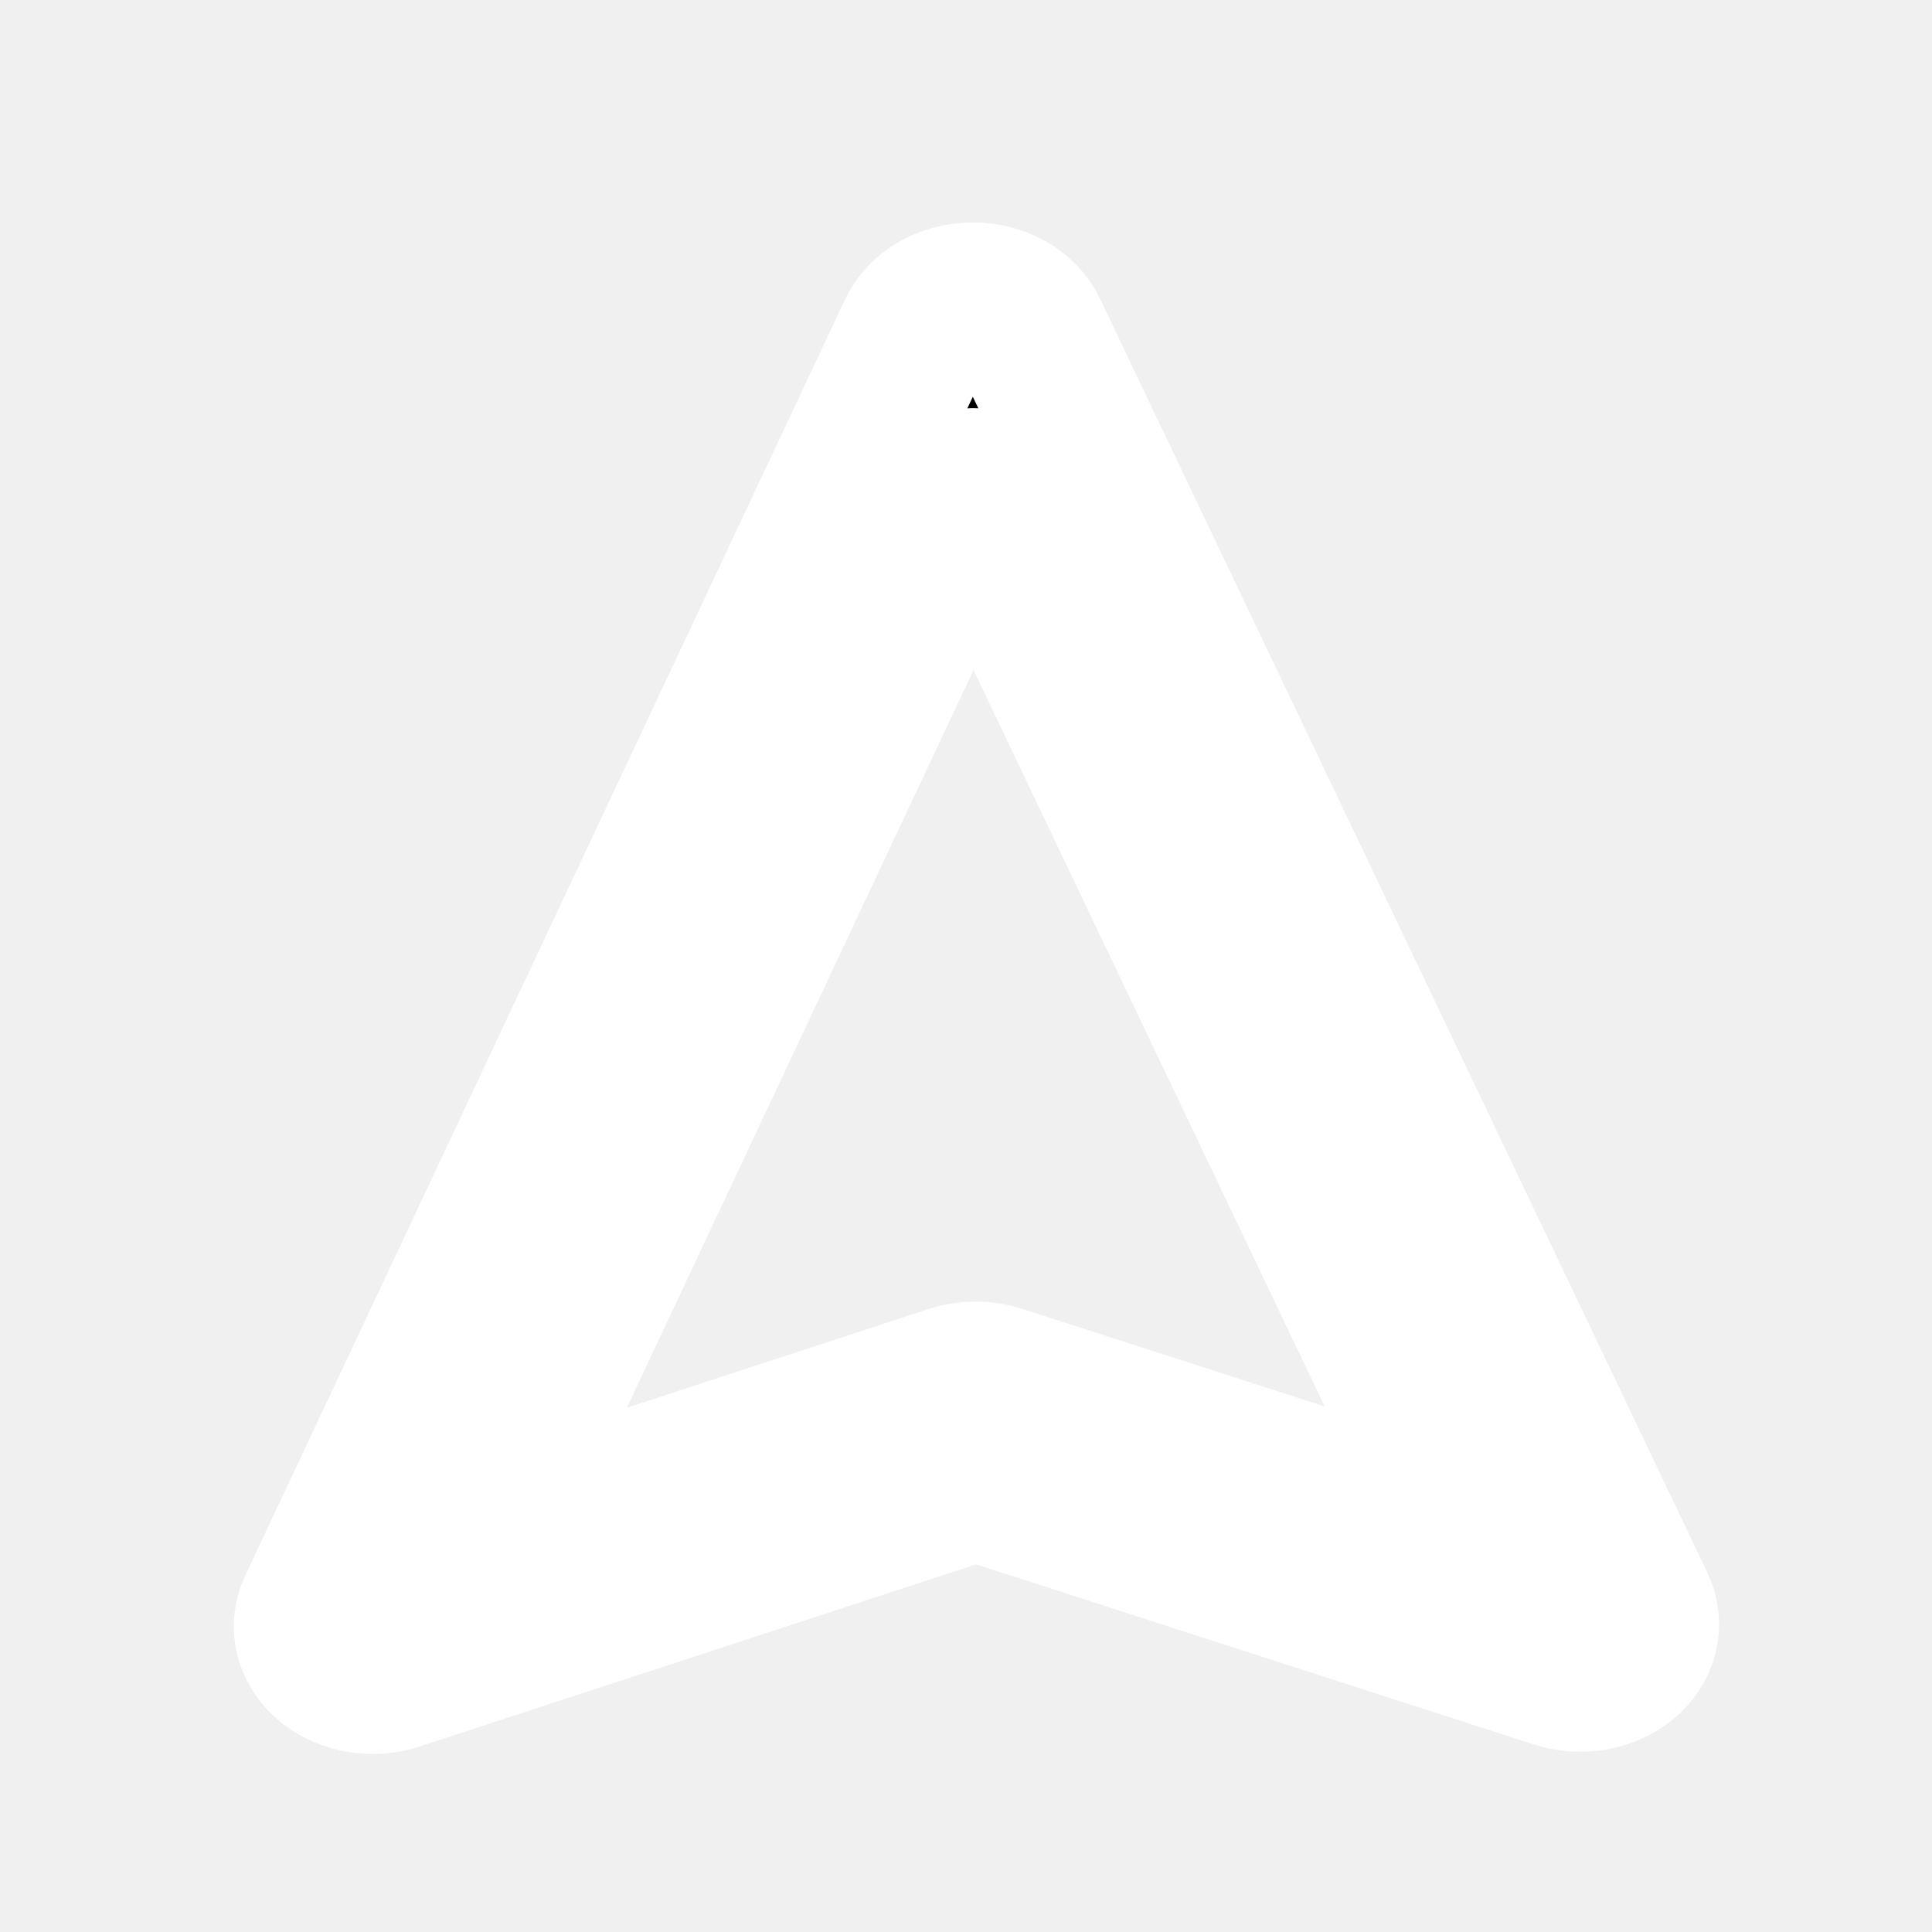
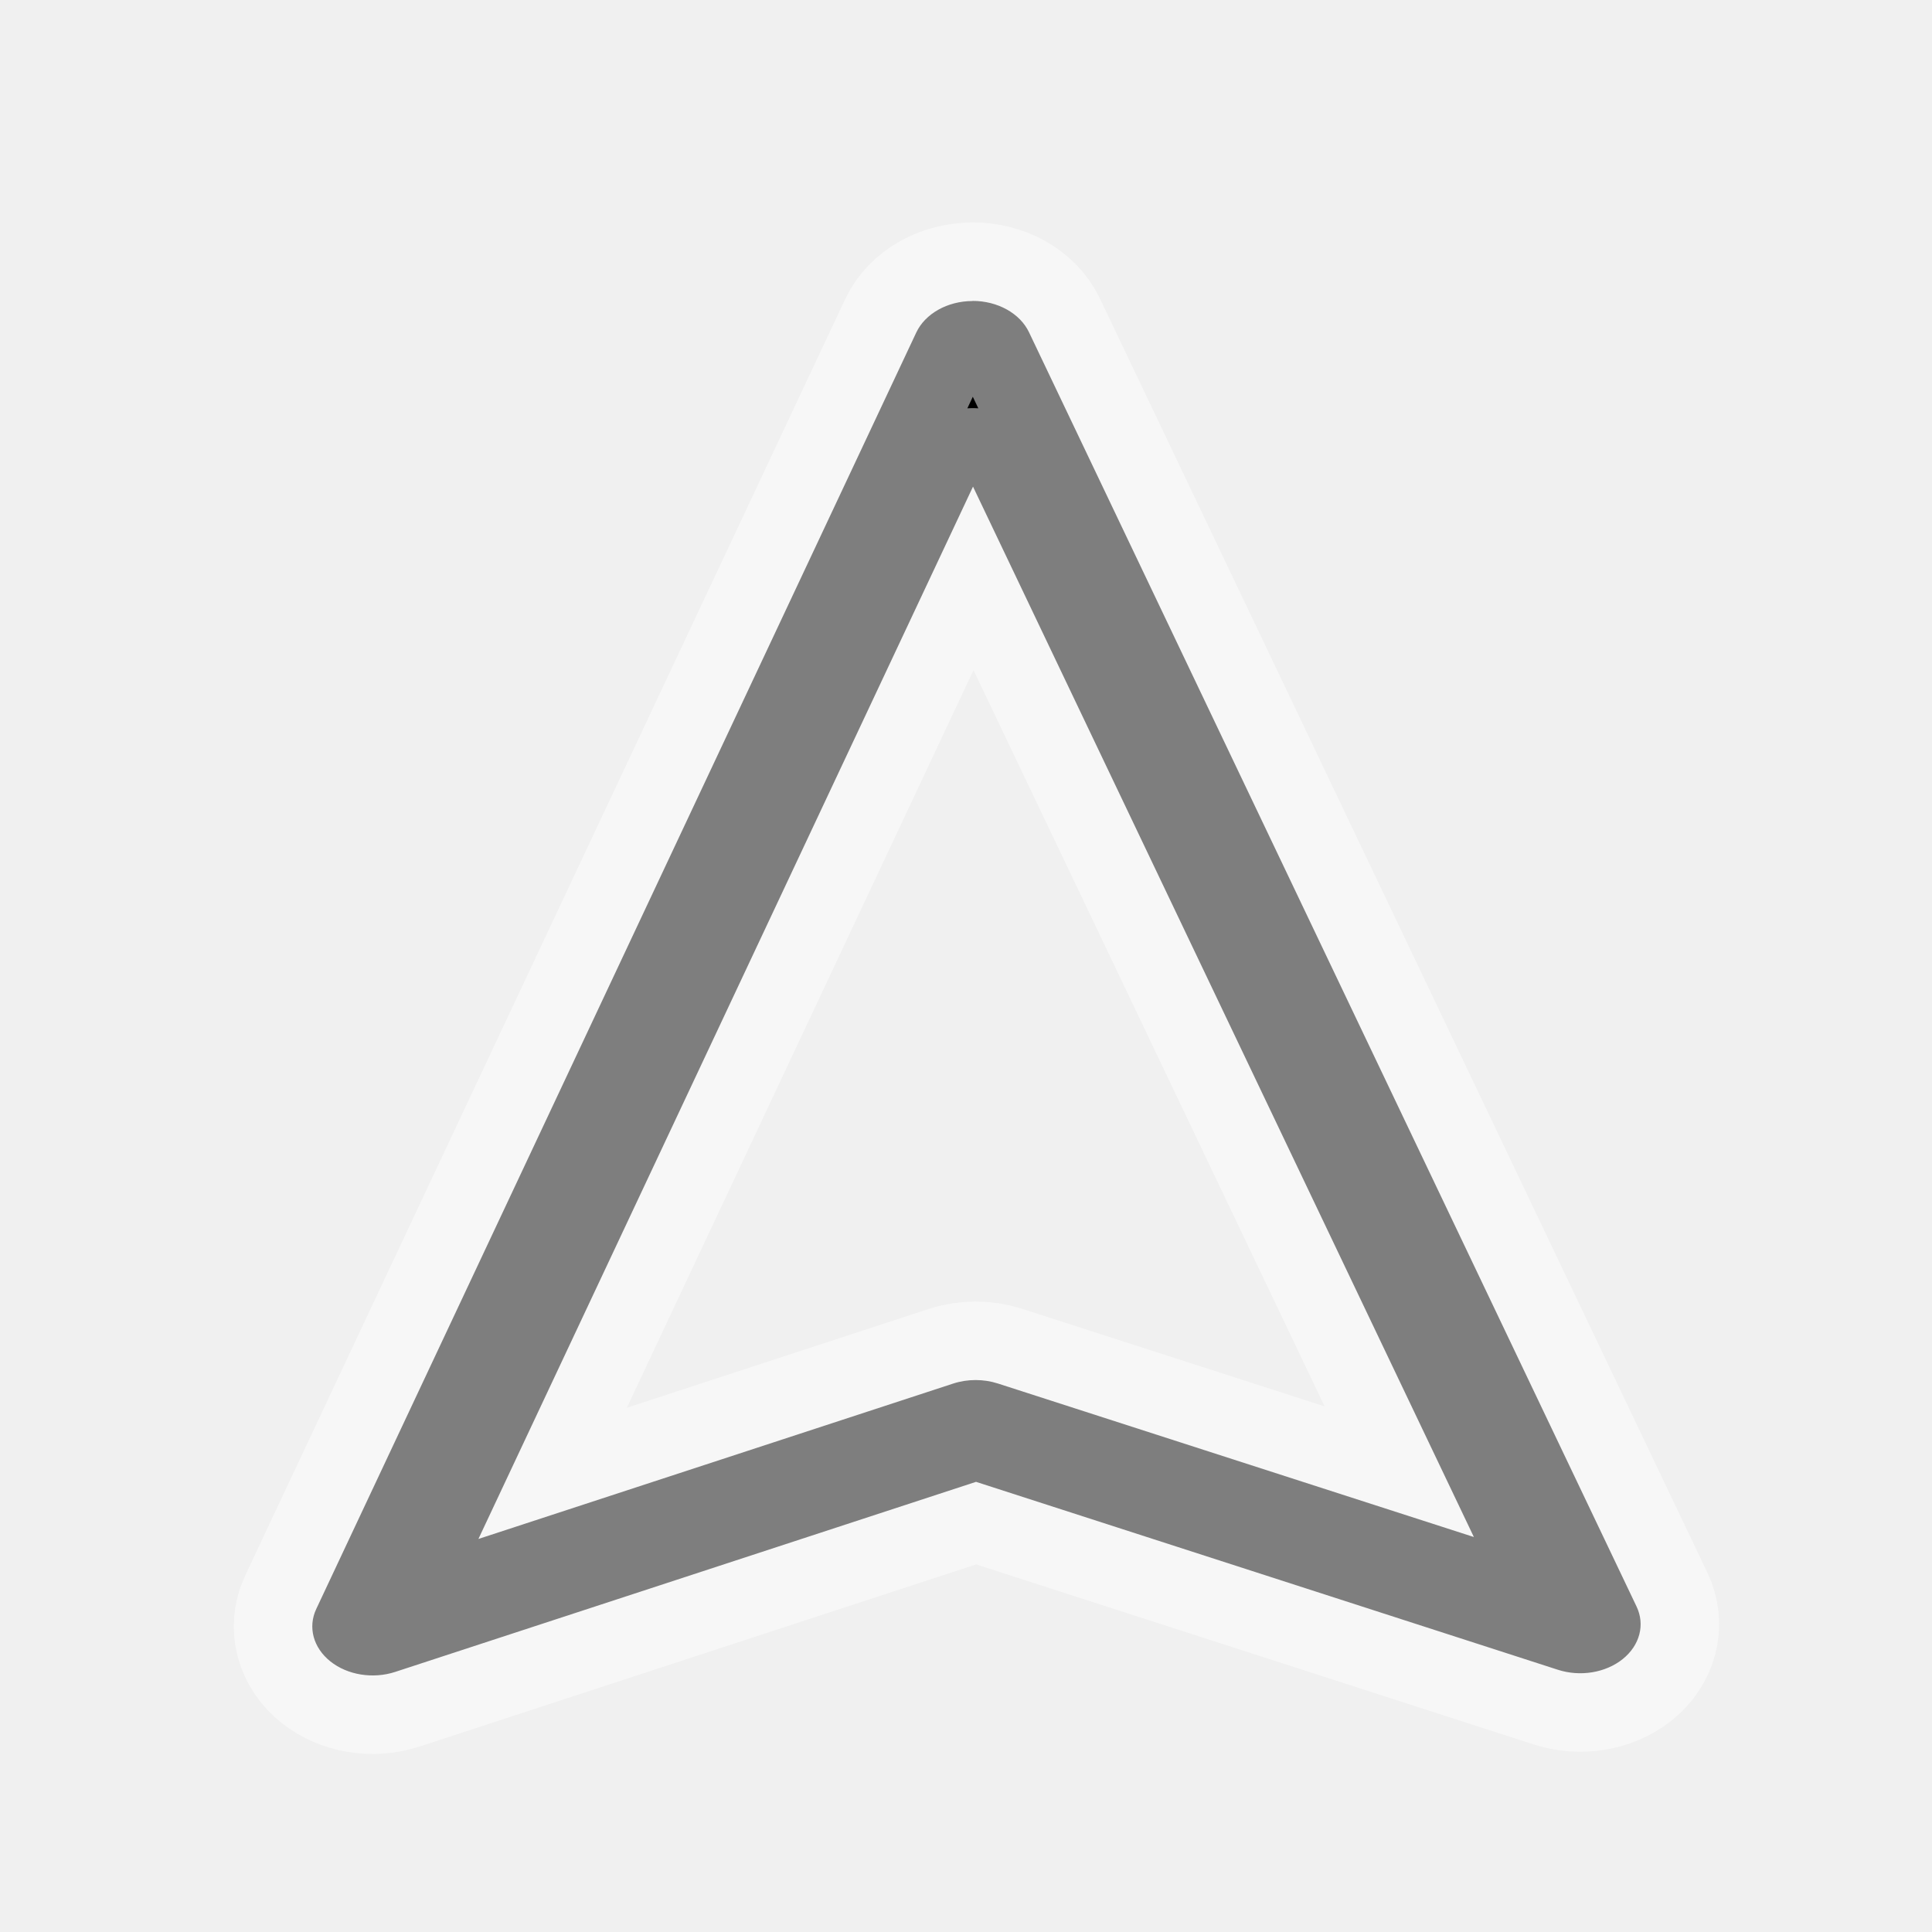
- <svg xmlns="http://www.w3.org/2000/svg" width="18" height="18" fill="currentColor" viewBox="0 0 16 16" stroke="white" stroke-width="1.3" stroke-linecap="round" stroke-linejoin="round" style="transform: rotate(0deg);">
+ <svg xmlns="http://www.w3.org/2000/svg" width="18" height="18" fill="currentColor" viewBox="0 0 16 16" stroke="#ffffff7e" stroke-width="1.3" stroke-linecap="round" stroke-linejoin="round" style="transform: rotate(0deg);">
  <path d="M 8.054,2.492 A 0.5,0.406 0 0 1 8.522,2.752 l 5.031,10.552 a 0.5,0.406 0 0 1 -0.652,0.524 L 8.083,12.272 3.273,13.846 A 0.5,0.406 0 0 1 2.619,13.325 L 7.588,2.754 A 0.5,0.406 0 0 1 8.053,2.493 Z M 3.962,12.745 7.894,11.458 a 0.5,0.406 0 0 1 0.371,-1.38e-4 L 12.206,12.729 8.058,4.03 Z" />
</svg>
